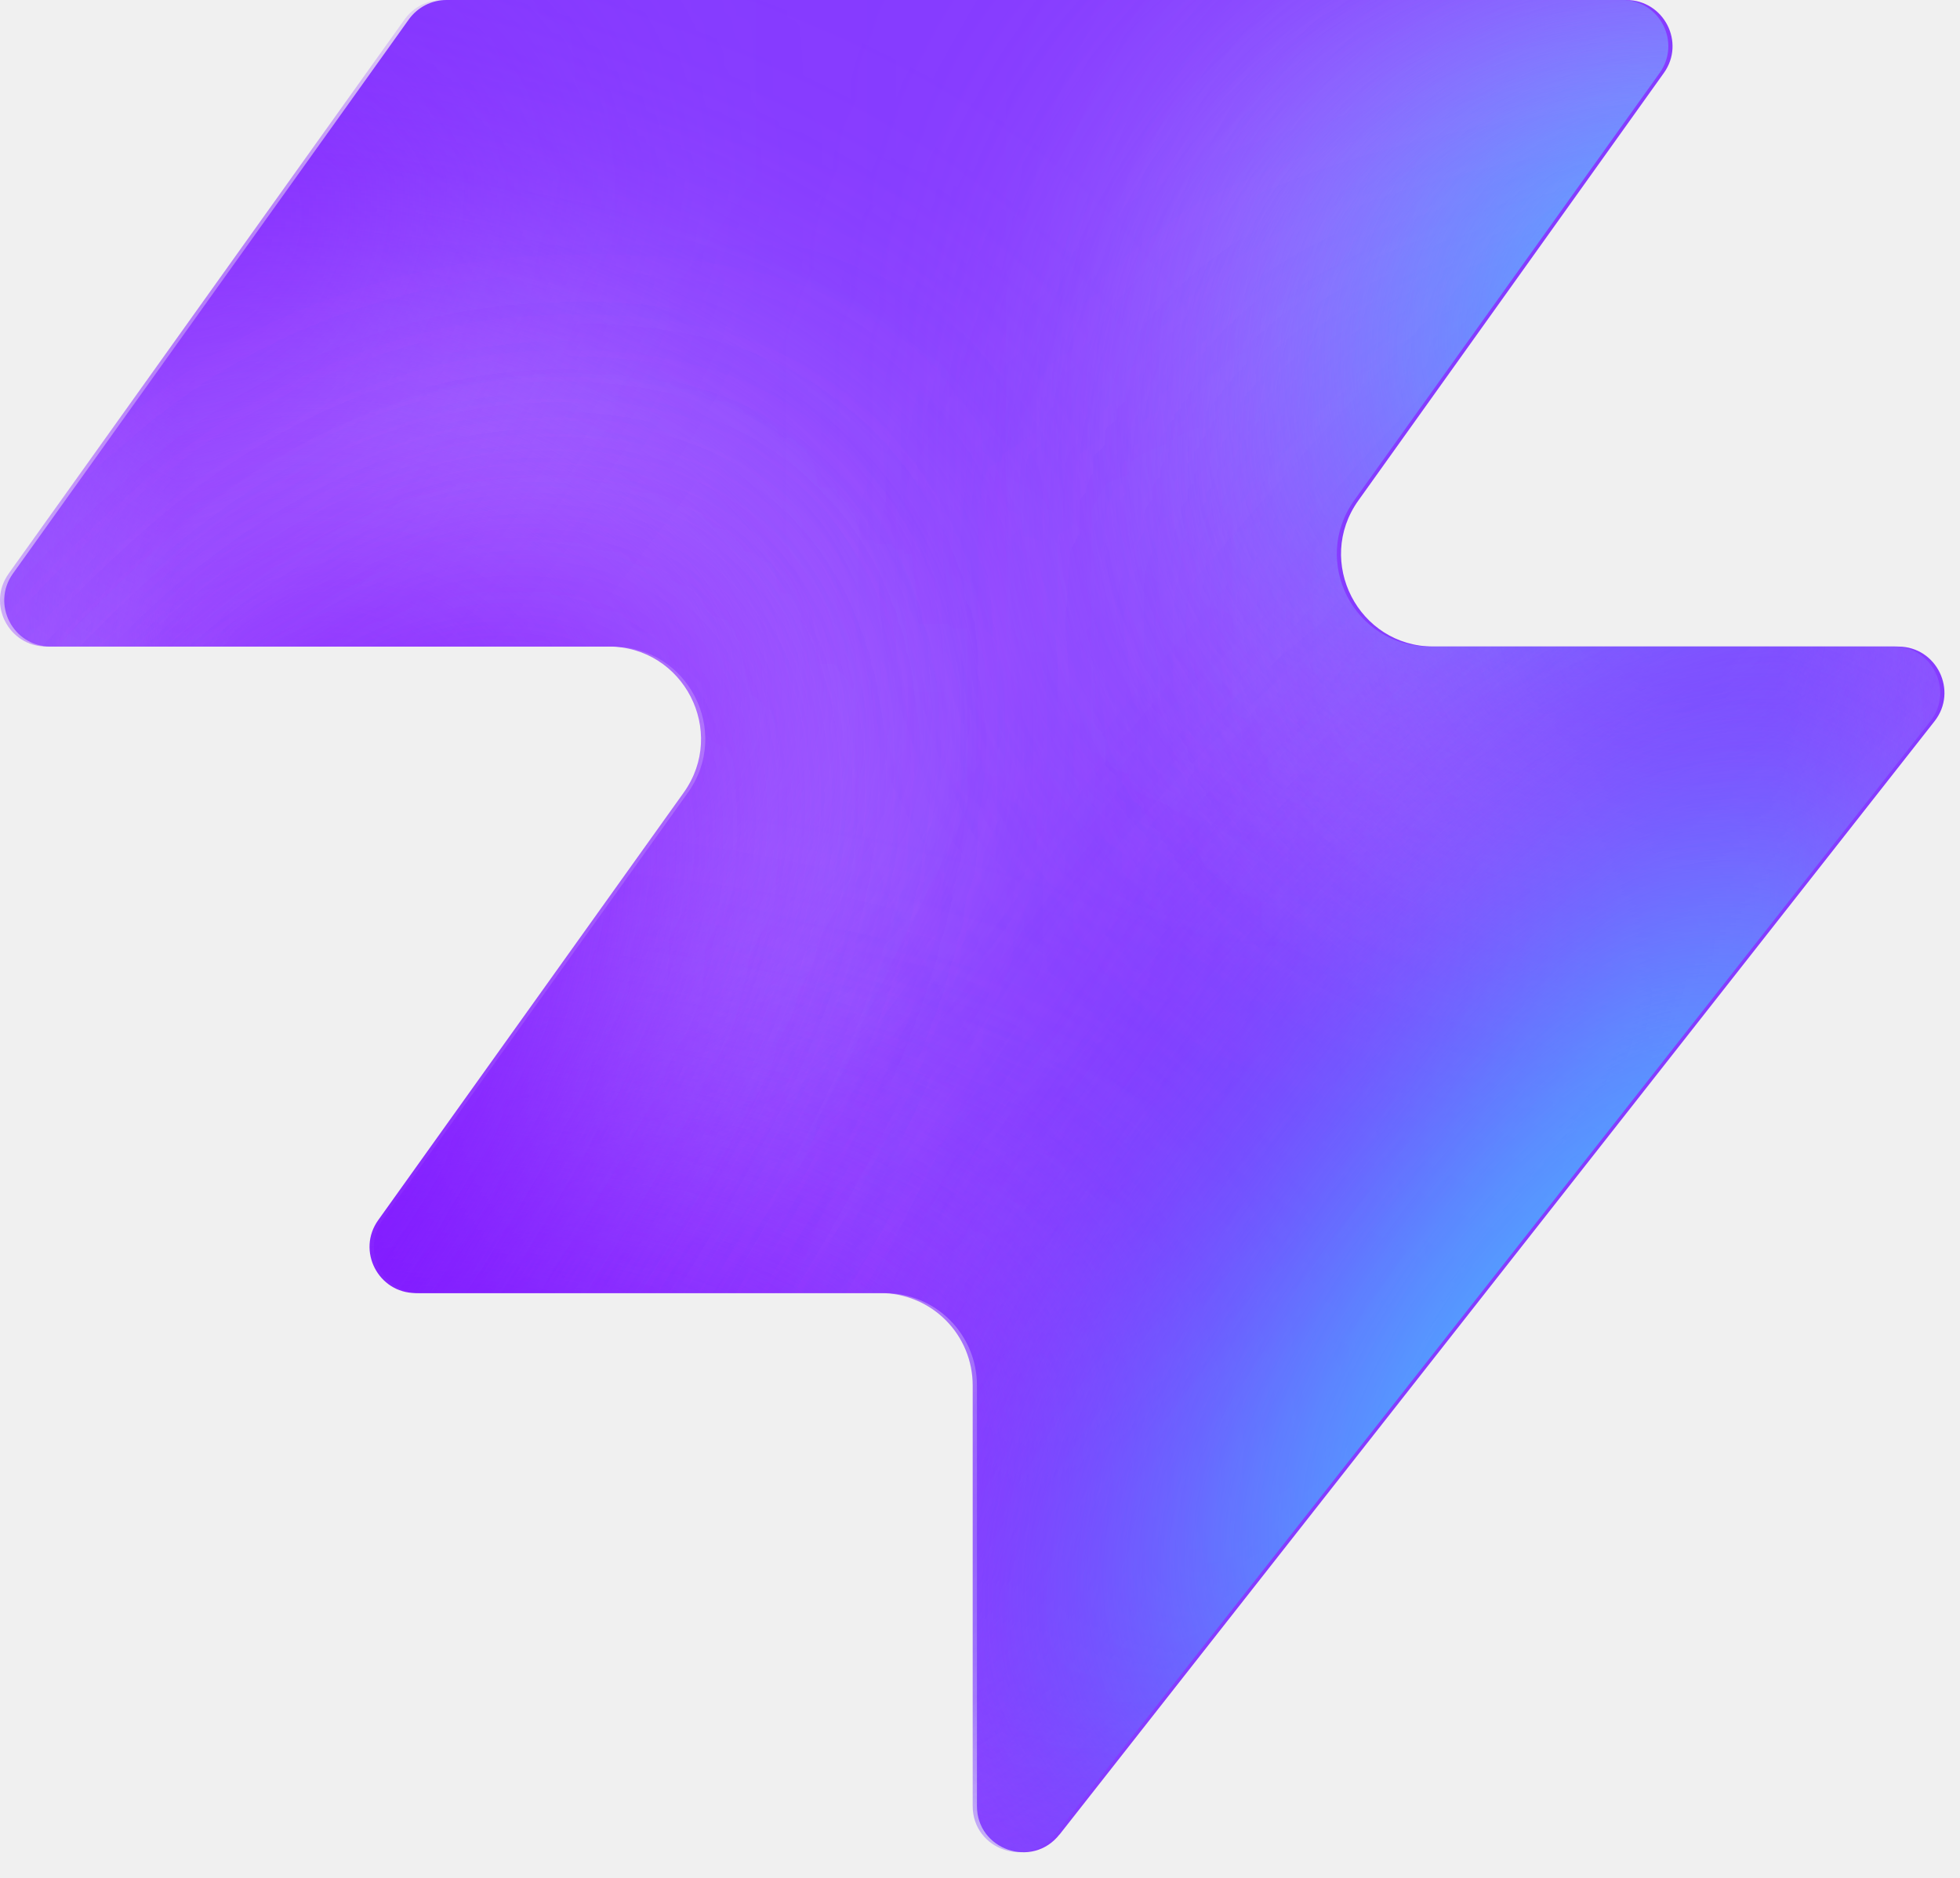
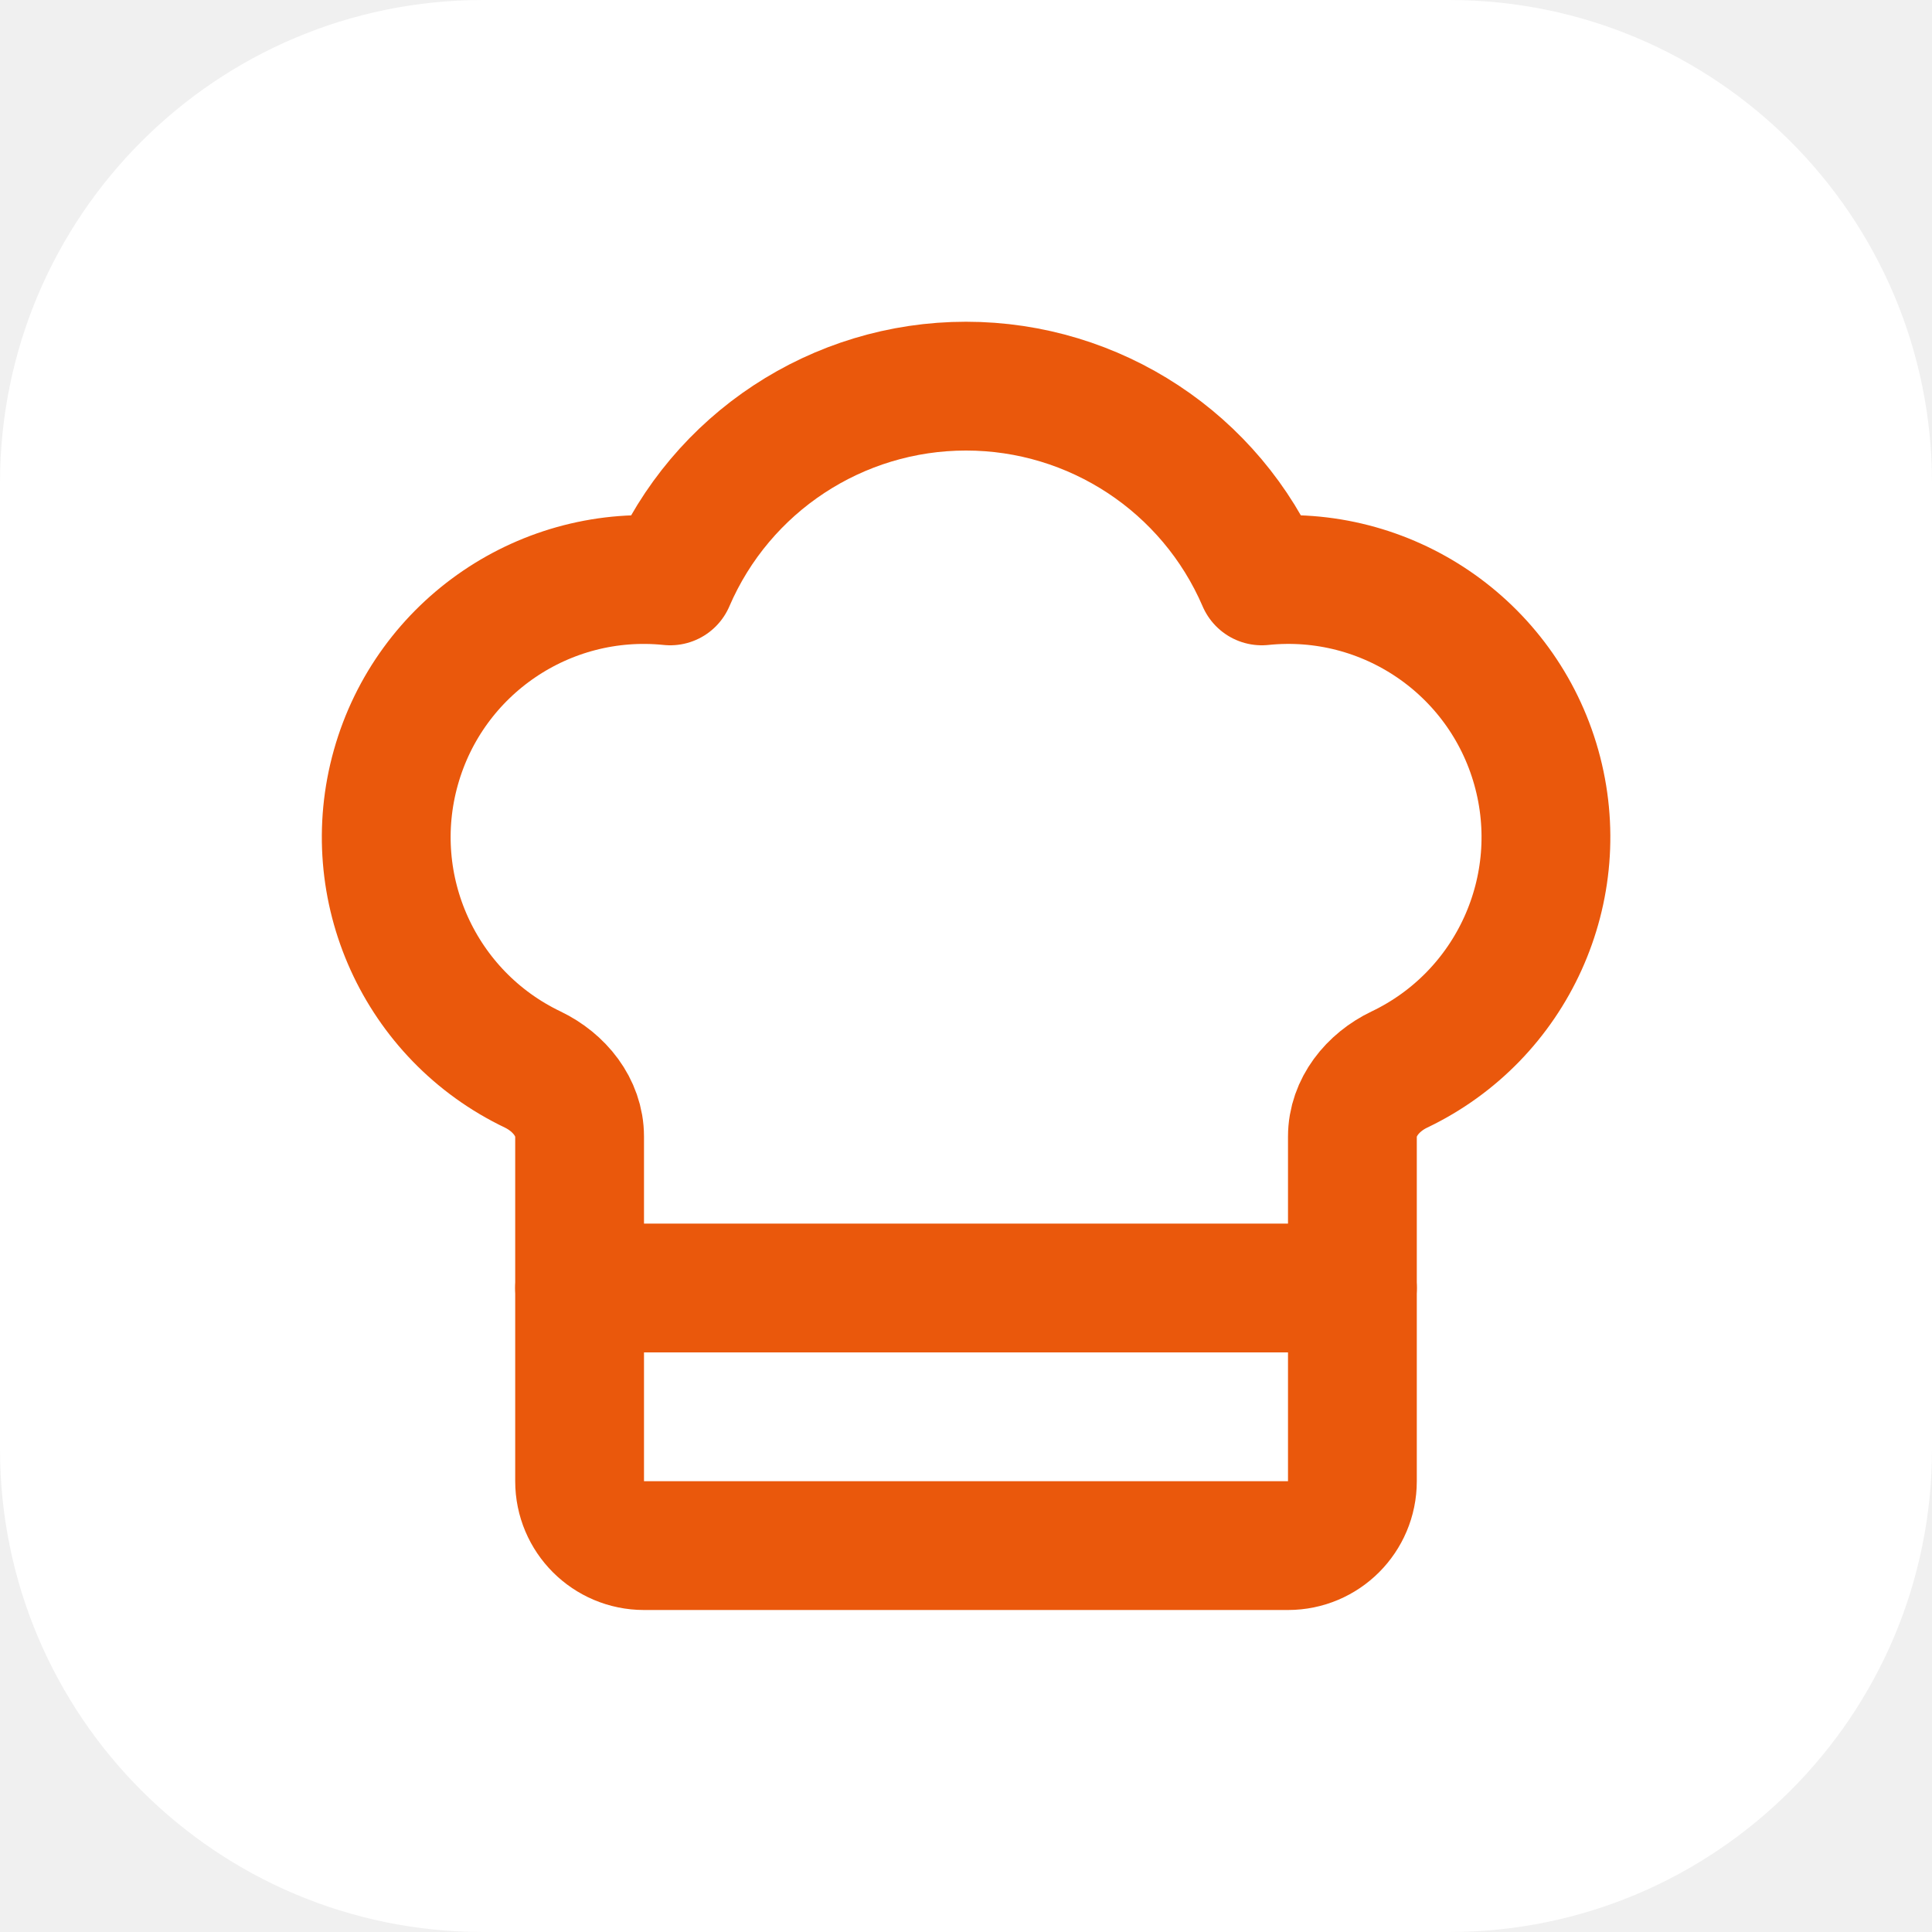
- <svg xmlns="http://www.w3.org/2000/svg" width="48" height="46" fill="none" viewBox="0 0 48 46">
-   <path fill="#863bff" d="M25.946 44.938c-.664.845-2.021.375-2.021-.698V33.937a2.26 2.26 0 0 0-2.262-2.262H10.287c-.92 0-1.456-1.04-.92-1.788l7.48-10.471c1.07-1.497 0-3.578-1.842-3.578H1.237c-.92 0-1.456-1.04-.92-1.788L10.013.474c.214-.297.556-.474.92-.474h28.894c.92 0 1.456 1.04.92 1.788l-7.48 10.471c-1.07 1.498 0 3.579 1.842 3.579h11.377c.943 0 1.473 1.088.89 1.83L25.947 44.94z" style="fill:#863bff;fill:color(display-p3 .525 .23 1);fill-opacity:1" />
-   <mask id="a" width="48" height="46" x="0" y="0" maskUnits="userSpaceOnUse" style="mask-type:alpha">
-     <path fill="#000" d="M25.842 44.938c-.664.844-2.021.375-2.021-.698V33.937a2.26 2.26 0 0 0-2.262-2.262H10.183c-.92 0-1.456-1.04-.92-1.788l7.48-10.471c1.07-1.498 0-3.579-1.842-3.579H1.133c-.92 0-1.456-1.04-.92-1.787L9.91.473c.214-.297.556-.474.92-.474h28.894c.92 0 1.456 1.04.92 1.788l-7.48 10.471c-1.07 1.498 0 3.578 1.842 3.578h11.377c.943 0 1.473 1.088.89 1.832L25.843 44.94z" style="fill:#000;fill-opacity:1" />
-   </mask>
-   <g mask="url(#a)">
-     <g filter="url(#b)">
-       <ellipse cx="5.508" cy="14.704" fill="#ede6ff" rx="5.508" ry="14.704" style="fill:#ede6ff;fill:color(display-p3 .927 .903 1);fill-opacity:1" transform="matrix(.00324 1 1 -.00324 -4.47 31.516)" />
-     </g>
-     <g filter="url(#c)">
-       <ellipse cx="10.399" cy="29.851" fill="#ede6ff" rx="10.399" ry="29.851" style="fill:#ede6ff;fill:color(display-p3 .927 .903 1);fill-opacity:1" transform="matrix(.00324 1 1 -.00324 -39.328 7.883)" />
-     </g>
-     <g filter="url(#d)">
-       <ellipse cx="5.508" cy="30.487" fill="#7e14ff" rx="5.508" ry="30.487" style="fill:#7e14ff;fill:color(display-p3 .492 .077 1);fill-opacity:1" transform="rotate(89.814 -25.913 -14.639)scale(1 -1)" />
-     </g>
-     <g filter="url(#e)">
-       <ellipse cx="5.508" cy="30.599" fill="#7e14ff" rx="5.508" ry="30.599" style="fill:#7e14ff;fill:color(display-p3 .492 .077 1);fill-opacity:1" transform="rotate(89.814 -32.644 -3.334)scale(1 -1)" />
-     </g>
-     <g filter="url(#f)">
-       <ellipse cx="5.508" cy="30.599" fill="#7e14ff" rx="5.508" ry="30.599" style="fill:#7e14ff;fill:color(display-p3 .492 .077 1);fill-opacity:1" transform="matrix(.00324 1 1 -.00324 -34.34 30.47)" />
-     </g>
-     <g filter="url(#g)">
-       <ellipse cx="14.072" cy="22.078" fill="#ede6ff" rx="14.072" ry="22.078" style="fill:#ede6ff;fill:color(display-p3 .927 .903 1);fill-opacity:1" transform="rotate(93.35 24.506 48.493)scale(-1 1)" />
-     </g>
-     <g filter="url(#h)">
-       <ellipse cx="3.47" cy="21.501" fill="#7e14ff" rx="3.47" ry="21.501" style="fill:#7e14ff;fill:color(display-p3 .492 .077 1);fill-opacity:1" transform="rotate(89.009 28.708 47.59)scale(-1 1)" />
-     </g>
-     <g filter="url(#i)">
-       <ellipse cx="3.47" cy="21.501" fill="#7e14ff" rx="3.47" ry="21.501" style="fill:#7e14ff;fill:color(display-p3 .492 .077 1);fill-opacity:1" transform="rotate(89.009 28.708 47.59)scale(-1 1)" />
-     </g>
-     <g filter="url(#j)">
-       <ellipse cx=".387" cy="8.972" fill="#7e14ff" rx="4.407" ry="29.108" style="fill:#7e14ff;fill:color(display-p3 .492 .077 1);fill-opacity:1" transform="rotate(39.51 .387 8.972)" />
-     </g>
-     <g filter="url(#k)">
-       <ellipse cx="47.523" cy="-6.092" fill="#7e14ff" rx="4.407" ry="29.108" style="fill:#7e14ff;fill:color(display-p3 .492 .077 1);fill-opacity:1" transform="rotate(37.892 47.523 -6.092)" />
-     </g>
-     <g filter="url(#l)">
-       <ellipse cx="41.412" cy="6.333" fill="#47bfff" rx="5.971" ry="9.665" style="fill:#47bfff;fill:color(display-p3 .28 .748 1);fill-opacity:1" transform="rotate(37.892 41.412 6.333)" />
-     </g>
-     <g filter="url(#m)">
-       <ellipse cx="-1.879" cy="38.332" fill="#7e14ff" rx="4.407" ry="29.108" style="fill:#7e14ff;fill:color(display-p3 .492 .077 1);fill-opacity:1" transform="rotate(37.892 -1.88 38.332)" />
-     </g>
-     <g filter="url(#n)">
-       <ellipse cx="-1.879" cy="38.332" fill="#7e14ff" rx="4.407" ry="29.108" style="fill:#7e14ff;fill:color(display-p3 .492 .077 1);fill-opacity:1" transform="rotate(37.892 -1.88 38.332)" />
-     </g>
-     <g filter="url(#o)">
-       <ellipse cx="35.651" cy="29.907" fill="#7e14ff" rx="4.407" ry="29.108" style="fill:#7e14ff;fill:color(display-p3 .492 .077 1);fill-opacity:1" transform="rotate(37.892 35.651 29.907)" />
-     </g>
-     <g filter="url(#p)">
-       <ellipse cx="38.418" cy="32.4" fill="#47bfff" rx="5.971" ry="15.297" style="fill:#47bfff;fill:color(display-p3 .28 .748 1);fill-opacity:1" transform="rotate(37.892 38.418 32.4)" />
-     </g>
+ <svg xmlns="http://www.w3.org/2000/svg" viewBox="0 0 24 24" fill="none" stroke="#ea580c" stroke-width="2" stroke-linecap="round" stroke-linejoin="round">
+   <rect width="24" height="24" rx="6" fill="#ffffff" stroke="none" />
+   <g transform="translate(2.4,2.4) scale(0.8)">
+     <path d="M17 21a1 1 0 0 0 1-1v-5.35c0-.457.316-.844.727-1.041a4 4 0 0 0-2.134-7.589 5 5 0 0 0-9.186 0 4 4 0 0 0-2.134 7.588c.411.198.727.585.727 1.041V20a1 1 0 0 0 1 1Z" />
+     <path d="M6 17h12" />
  </g>
-   <defs>
-     <filter id="b" width="60.045" height="41.654" x="-19.77" y="16.149" color-interpolation-filters="sRGB" filterUnits="userSpaceOnUse">
-       <feFlood flood-opacity="0" result="BackgroundImageFix" />
-       <feBlend in="SourceGraphic" in2="BackgroundImageFix" result="shape" />
-       <feGaussianBlur result="effect1_foregroundBlur_2002_17158" stdDeviation="7.659" />
-     </filter>
-     <filter id="c" width="90.34" height="51.437" x="-54.613" y="-7.533" color-interpolation-filters="sRGB" filterUnits="userSpaceOnUse">
-       <feFlood flood-opacity="0" result="BackgroundImageFix" />
-       <feBlend in="SourceGraphic" in2="BackgroundImageFix" result="shape" />
-       <feGaussianBlur result="effect1_foregroundBlur_2002_17158" stdDeviation="7.659" />
-     </filter>
-     <filter id="d" width="79.355" height="29.4" x="-49.64" y="2.03" color-interpolation-filters="sRGB" filterUnits="userSpaceOnUse">
-       <feFlood flood-opacity="0" result="BackgroundImageFix" />
-       <feBlend in="SourceGraphic" in2="BackgroundImageFix" result="shape" />
-       <feGaussianBlur result="effect1_foregroundBlur_2002_17158" stdDeviation="4.596" />
-     </filter>
-     <filter id="e" width="79.579" height="29.4" x="-45.045" y="20.029" color-interpolation-filters="sRGB" filterUnits="userSpaceOnUse">
-       <feFlood flood-opacity="0" result="BackgroundImageFix" />
-       <feBlend in="SourceGraphic" in2="BackgroundImageFix" result="shape" />
-       <feGaussianBlur result="effect1_foregroundBlur_2002_17158" stdDeviation="4.596" />
-     </filter>
-     <filter id="f" width="79.579" height="29.4" x="-43.513" y="21.178" color-interpolation-filters="sRGB" filterUnits="userSpaceOnUse">
-       <feFlood flood-opacity="0" result="BackgroundImageFix" />
-       <feBlend in="SourceGraphic" in2="BackgroundImageFix" result="shape" />
-       <feGaussianBlur result="effect1_foregroundBlur_2002_17158" stdDeviation="4.596" />
-     </filter>
-     <filter id="g" width="74.749" height="58.852" x="15.756" y="-17.901" color-interpolation-filters="sRGB" filterUnits="userSpaceOnUse">
-       <feFlood flood-opacity="0" result="BackgroundImageFix" />
-       <feBlend in="SourceGraphic" in2="BackgroundImageFix" result="shape" />
-       <feGaussianBlur result="effect1_foregroundBlur_2002_17158" stdDeviation="7.659" />
-     </filter>
-     <filter id="h" width="61.377" height="25.362" x="23.548" y="2.284" color-interpolation-filters="sRGB" filterUnits="userSpaceOnUse">
-       <feFlood flood-opacity="0" result="BackgroundImageFix" />
-       <feBlend in="SourceGraphic" in2="BackgroundImageFix" result="shape" />
-       <feGaussianBlur result="effect1_foregroundBlur_2002_17158" stdDeviation="4.596" />
-     </filter>
-     <filter id="i" width="61.377" height="25.362" x="23.548" y="2.284" color-interpolation-filters="sRGB" filterUnits="userSpaceOnUse">
-       <feFlood flood-opacity="0" result="BackgroundImageFix" />
-       <feBlend in="SourceGraphic" in2="BackgroundImageFix" result="shape" />
-       <feGaussianBlur result="effect1_foregroundBlur_2002_17158" stdDeviation="4.596" />
-     </filter>
-     <filter id="j" width="56.045" height="63.649" x="-27.636" y="-22.853" color-interpolation-filters="sRGB" filterUnits="userSpaceOnUse">
-       <feFlood flood-opacity="0" result="BackgroundImageFix" />
-       <feBlend in="SourceGraphic" in2="BackgroundImageFix" result="shape" />
-       <feGaussianBlur result="effect1_foregroundBlur_2002_17158" stdDeviation="4.596" />
-     </filter>
-     <filter id="k" width="54.814" height="64.646" x="20.116" y="-38.415" color-interpolation-filters="sRGB" filterUnits="userSpaceOnUse">
-       <feFlood flood-opacity="0" result="BackgroundImageFix" />
-       <feBlend in="SourceGraphic" in2="BackgroundImageFix" result="shape" />
-       <feGaussianBlur result="effect1_foregroundBlur_2002_17158" stdDeviation="4.596" />
-     </filter>
-     <filter id="l" width="33.541" height="35.313" x="24.641" y="-11.323" color-interpolation-filters="sRGB" filterUnits="userSpaceOnUse">
-       <feFlood flood-opacity="0" result="BackgroundImageFix" />
-       <feBlend in="SourceGraphic" in2="BackgroundImageFix" result="shape" />
-       <feGaussianBlur result="effect1_foregroundBlur_2002_17158" stdDeviation="4.596" />
-     </filter>
-     <filter id="m" width="54.814" height="64.646" x="-29.286" y="6.009" color-interpolation-filters="sRGB" filterUnits="userSpaceOnUse">
-       <feFlood flood-opacity="0" result="BackgroundImageFix" />
-       <feBlend in="SourceGraphic" in2="BackgroundImageFix" result="shape" />
-       <feGaussianBlur result="effect1_foregroundBlur_2002_17158" stdDeviation="4.596" />
-     </filter>
-     <filter id="n" width="54.814" height="64.646" x="-29.286" y="6.009" color-interpolation-filters="sRGB" filterUnits="userSpaceOnUse">
-       <feFlood flood-opacity="0" result="BackgroundImageFix" />
-       <feBlend in="SourceGraphic" in2="BackgroundImageFix" result="shape" />
-       <feGaussianBlur result="effect1_foregroundBlur_2002_17158" stdDeviation="4.596" />
-     </filter>
-     <filter id="o" width="54.814" height="64.646" x="8.244" y="-2.416" color-interpolation-filters="sRGB" filterUnits="userSpaceOnUse">
-       <feFlood flood-opacity="0" result="BackgroundImageFix" />
-       <feBlend in="SourceGraphic" in2="BackgroundImageFix" result="shape" />
-       <feGaussianBlur result="effect1_foregroundBlur_2002_17158" stdDeviation="4.596" />
-     </filter>
-     <filter id="p" width="39.409" height="43.623" x="18.713" y="10.588" color-interpolation-filters="sRGB" filterUnits="userSpaceOnUse">
-       <feFlood flood-opacity="0" result="BackgroundImageFix" />
-       <feBlend in="SourceGraphic" in2="BackgroundImageFix" result="shape" />
-       <feGaussianBlur result="effect1_foregroundBlur_2002_17158" stdDeviation="4.596" />
-     </filter>
-   </defs>
</svg>
